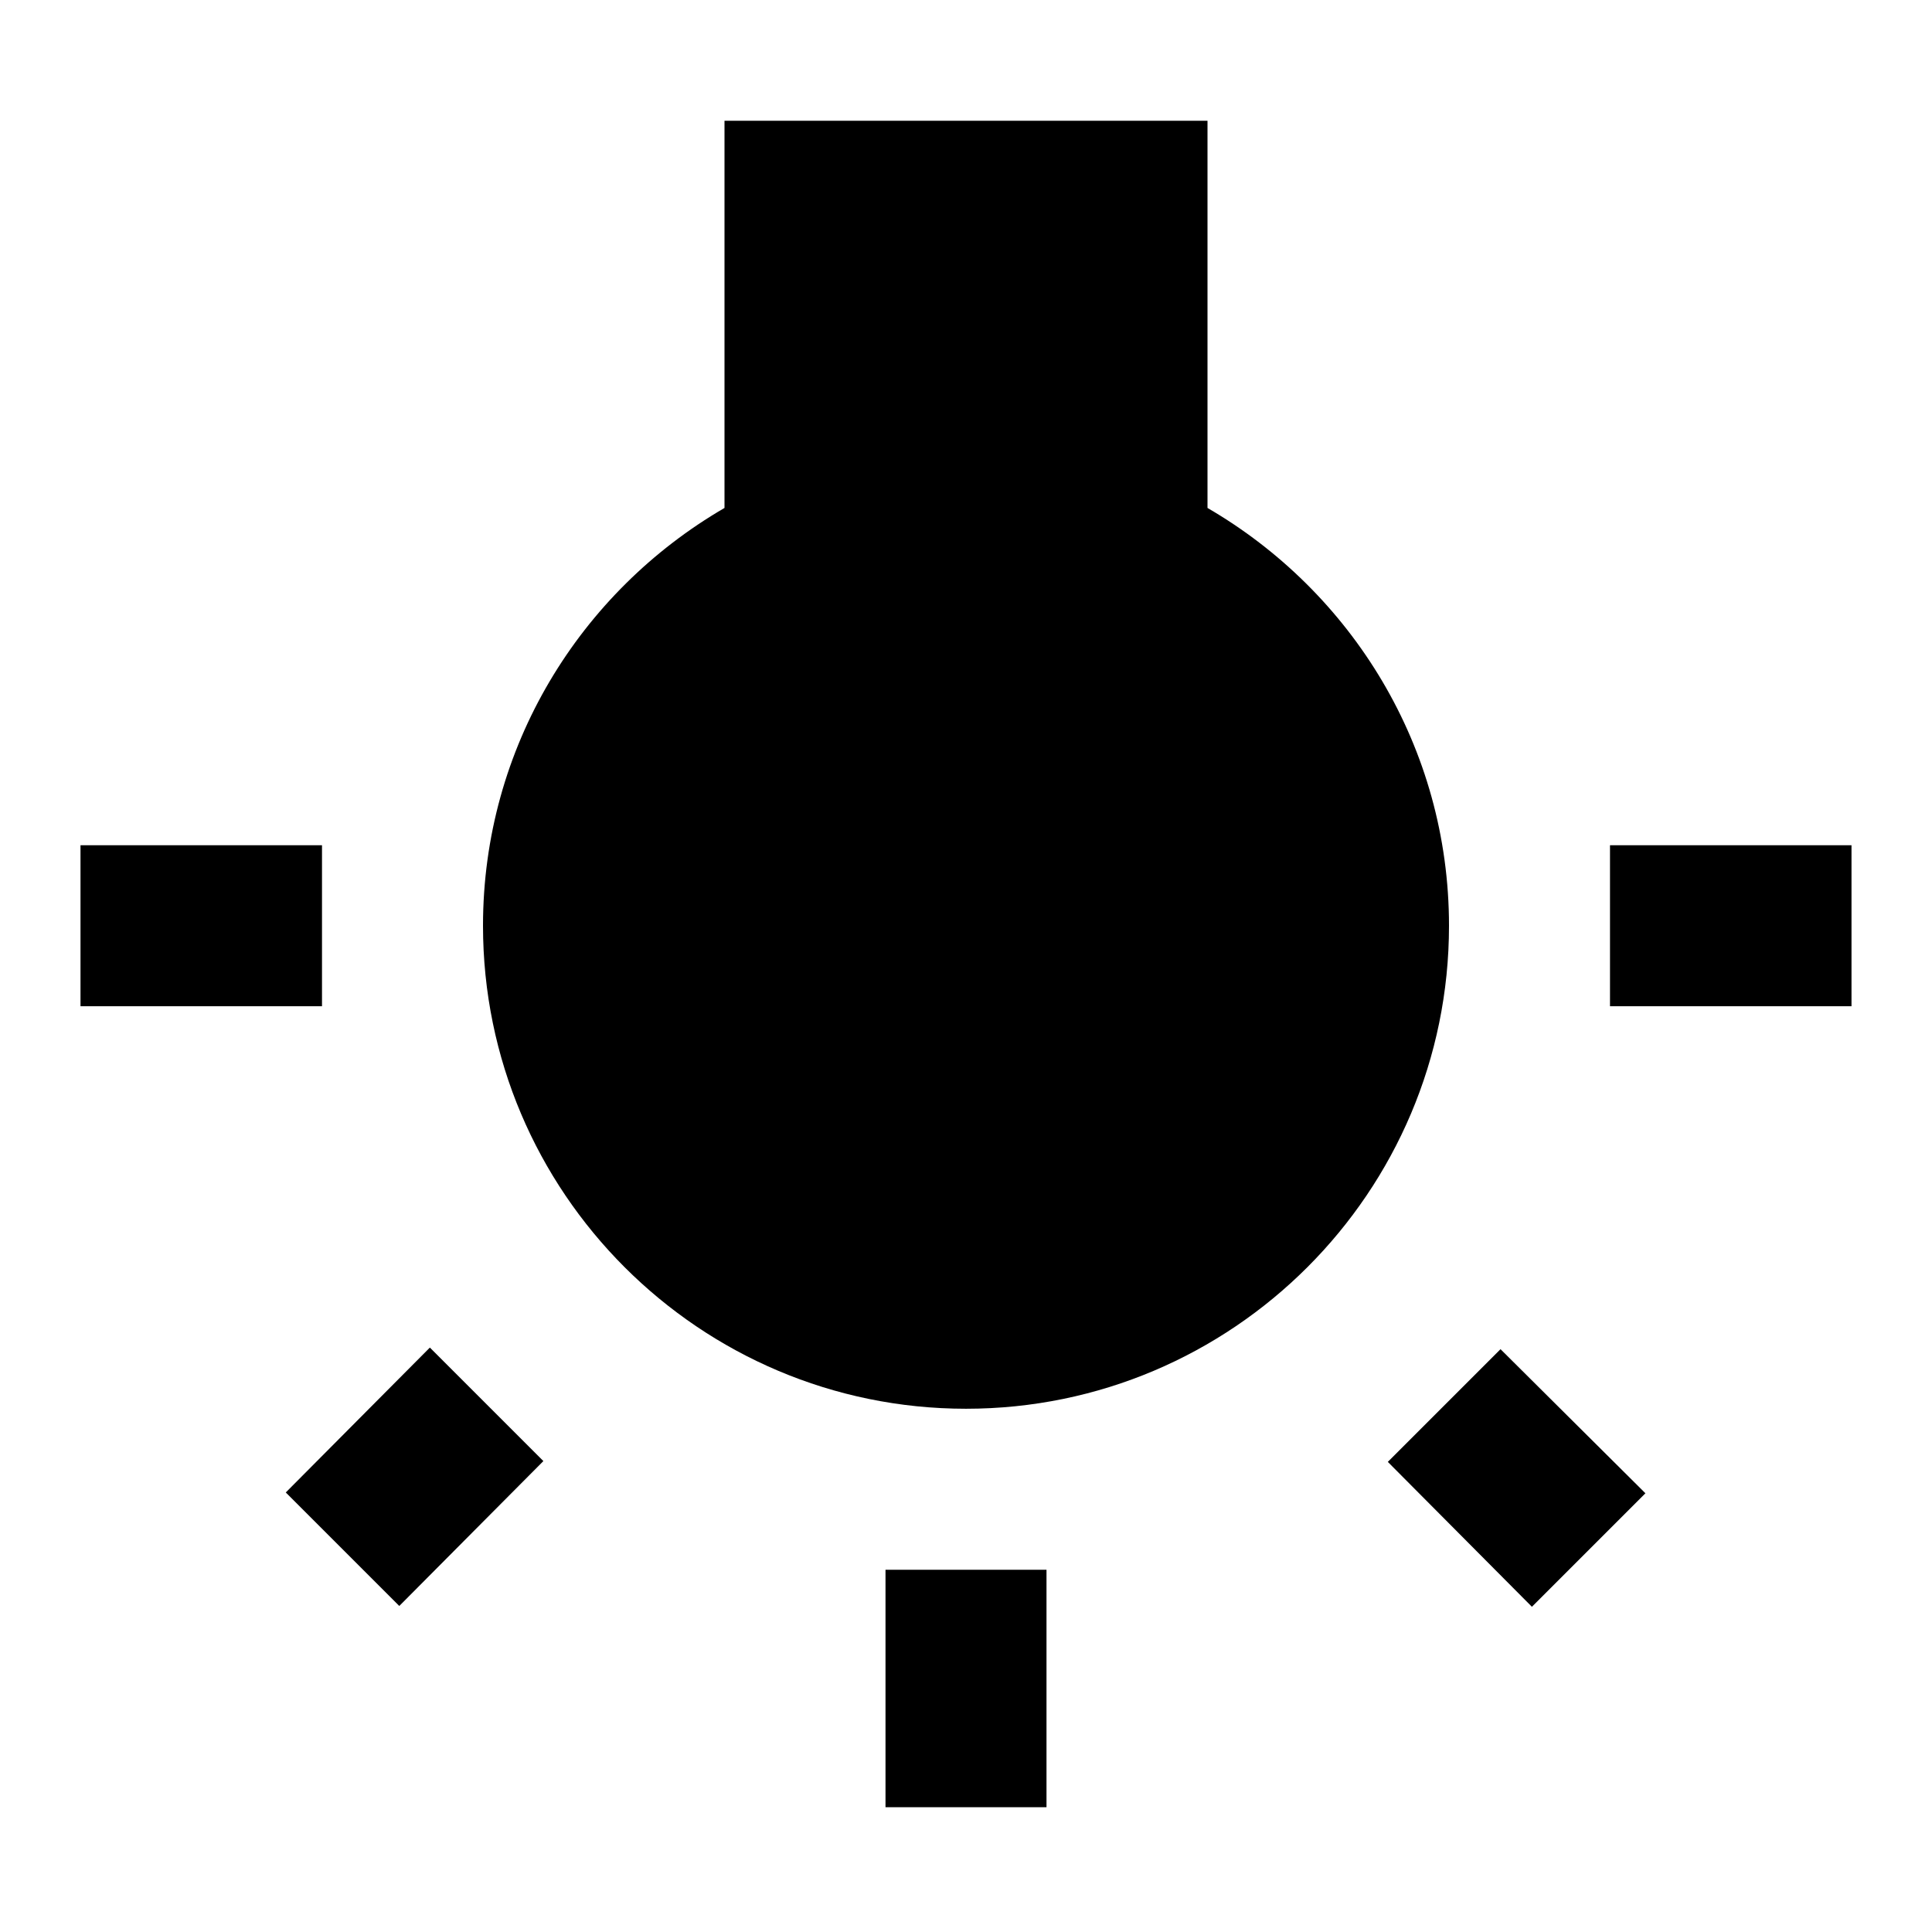
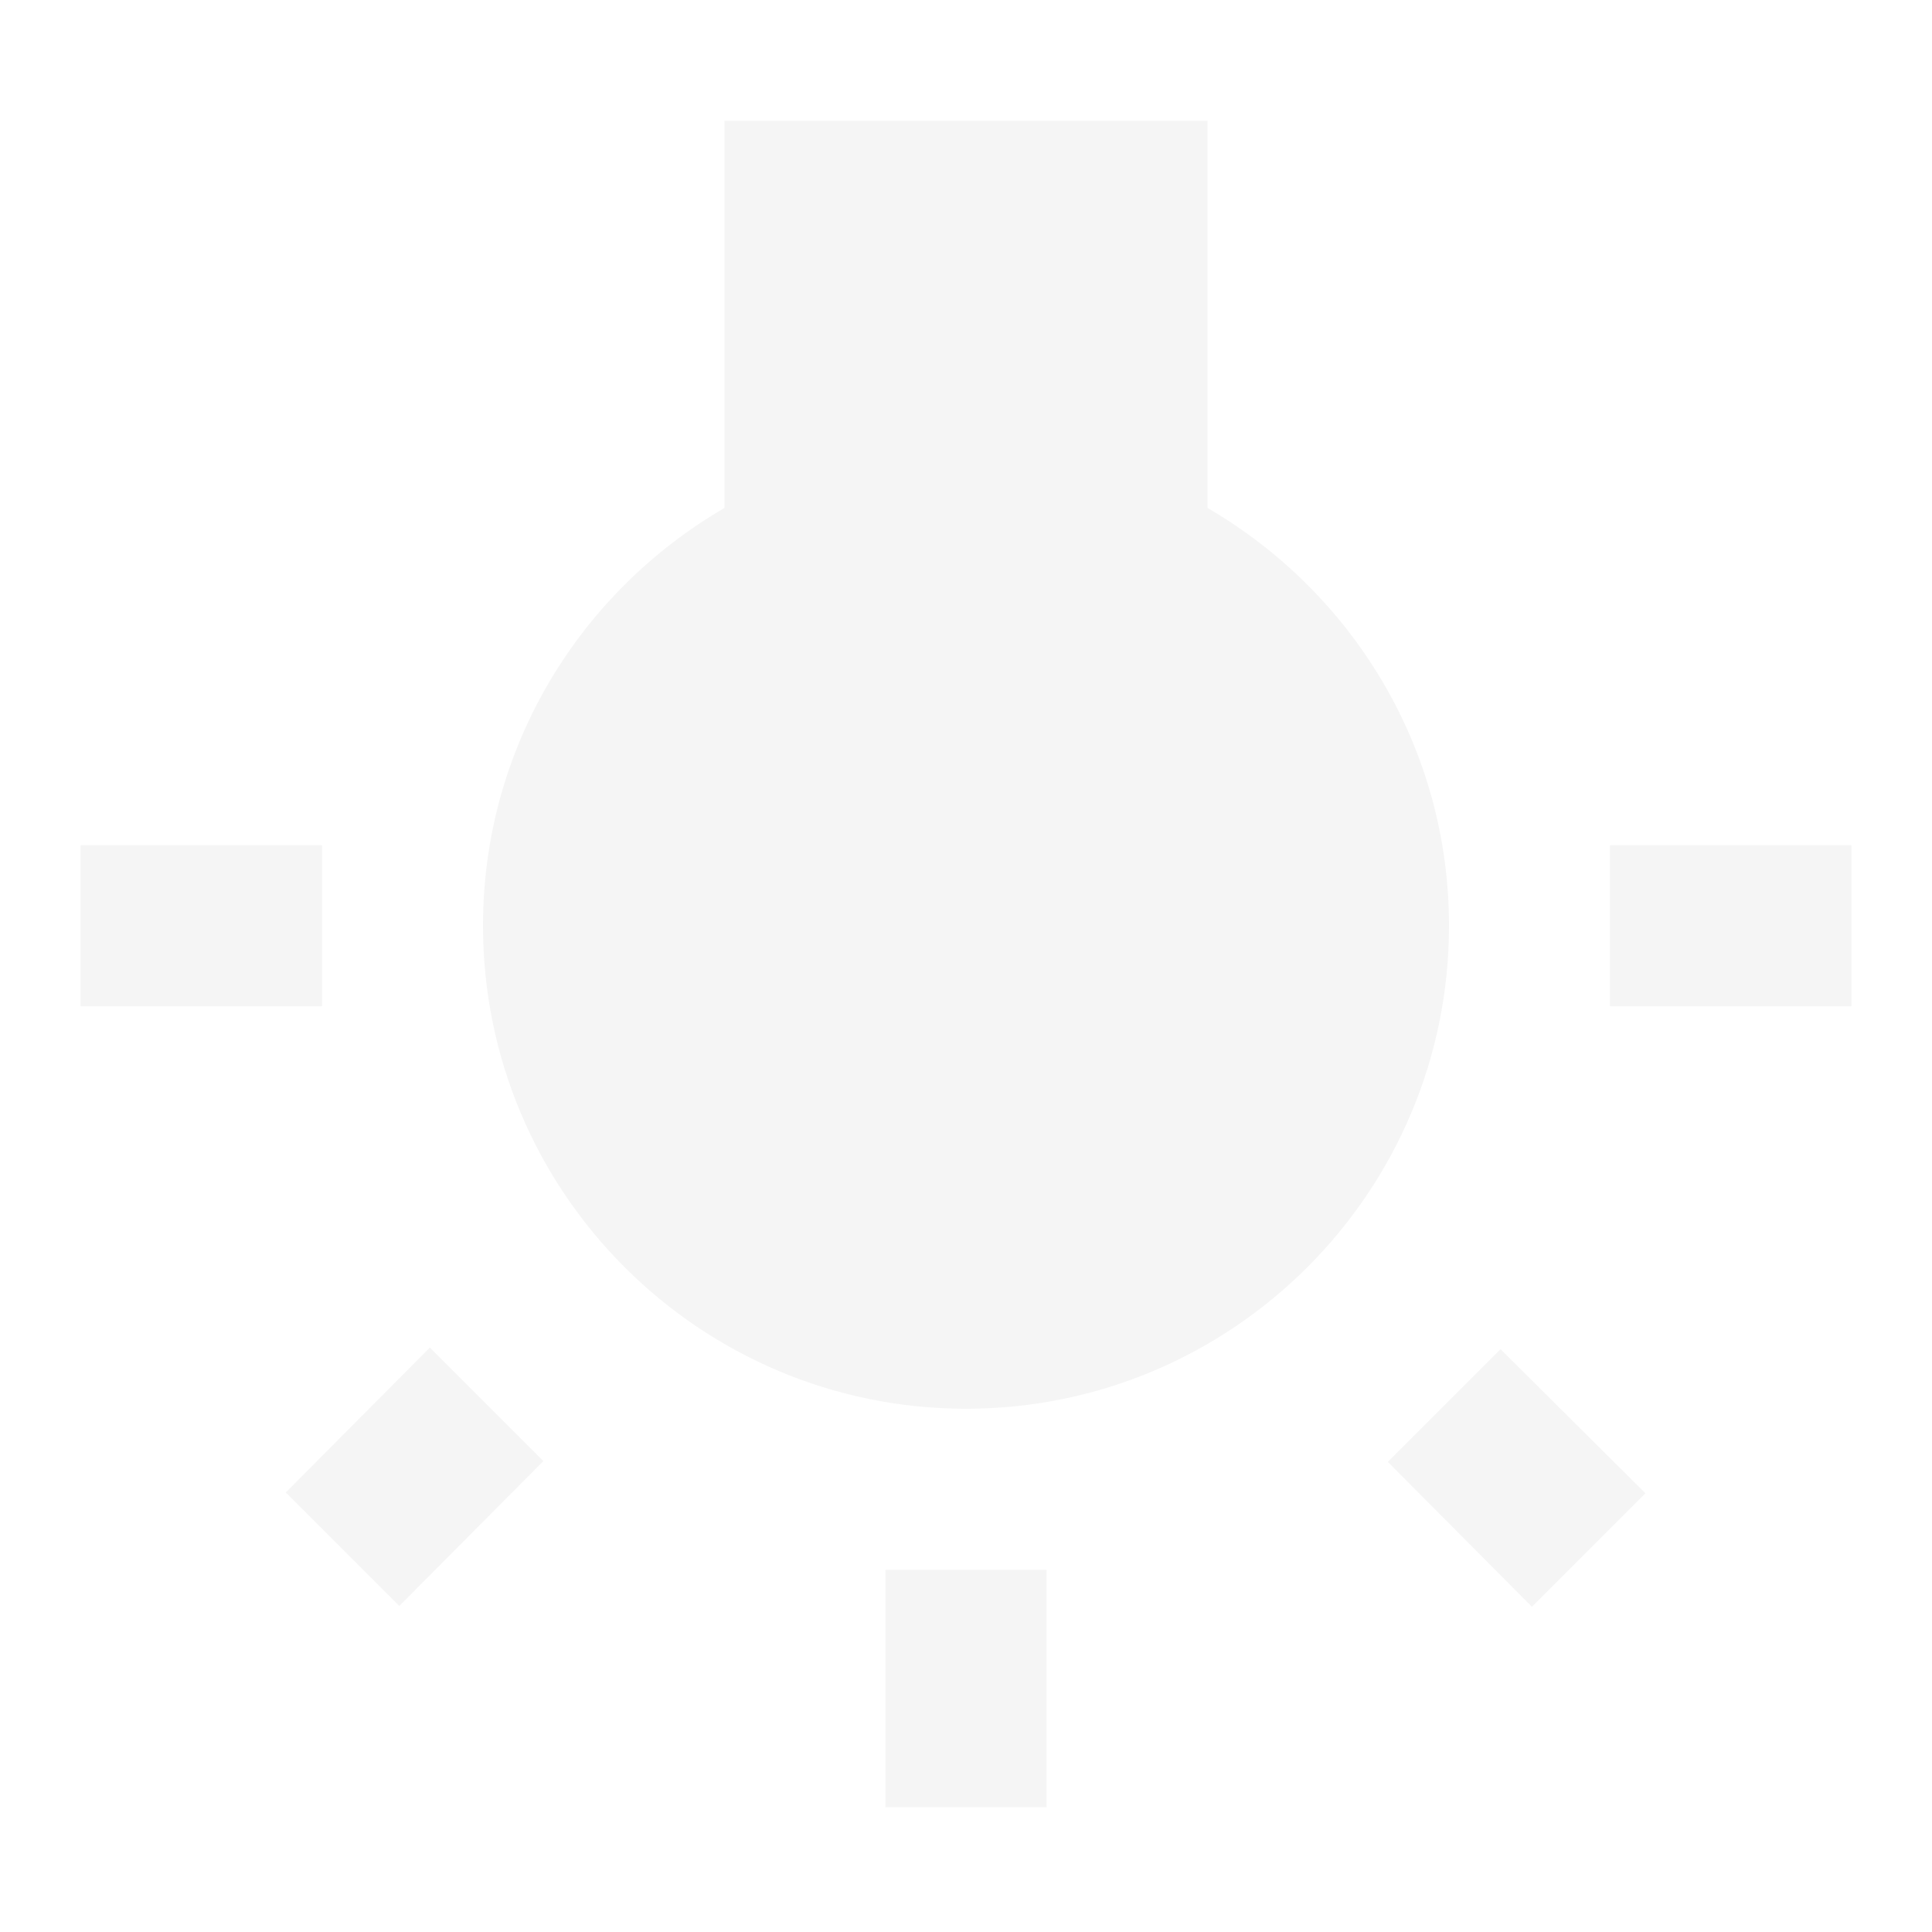
- <svg xmlns="http://www.w3.org/2000/svg" height="24" viewBox="0 0 24 24" width="24">
+ <svg xmlns="http://www.w3.org/2000/svg" height="24" viewBox="0 0 24 24" width="24" fill="whitesmoke">
  <path d="M0 0h24v24H0z" fill="none" />
  <path d="M3.55 18.54l1.41 1.41 1.79-1.8-1.41-1.41-1.79 1.8zM11 22.45h2V19.5h-2v2.95zM4 10.5H1v2h3v-2zm11-4.19V1.5H9v4.81C7.21 7.35 6 9.28 6 11.5c0 3.31 2.69 6 6 6s6-2.69 6-6c0-2.22-1.21-4.15-3-5.19zm5 4.19v2h3v-2h-3zm-2.76 7.66l1.79 1.8 1.41-1.41-1.8-1.79-1.4 1.4z" />
</svg>
